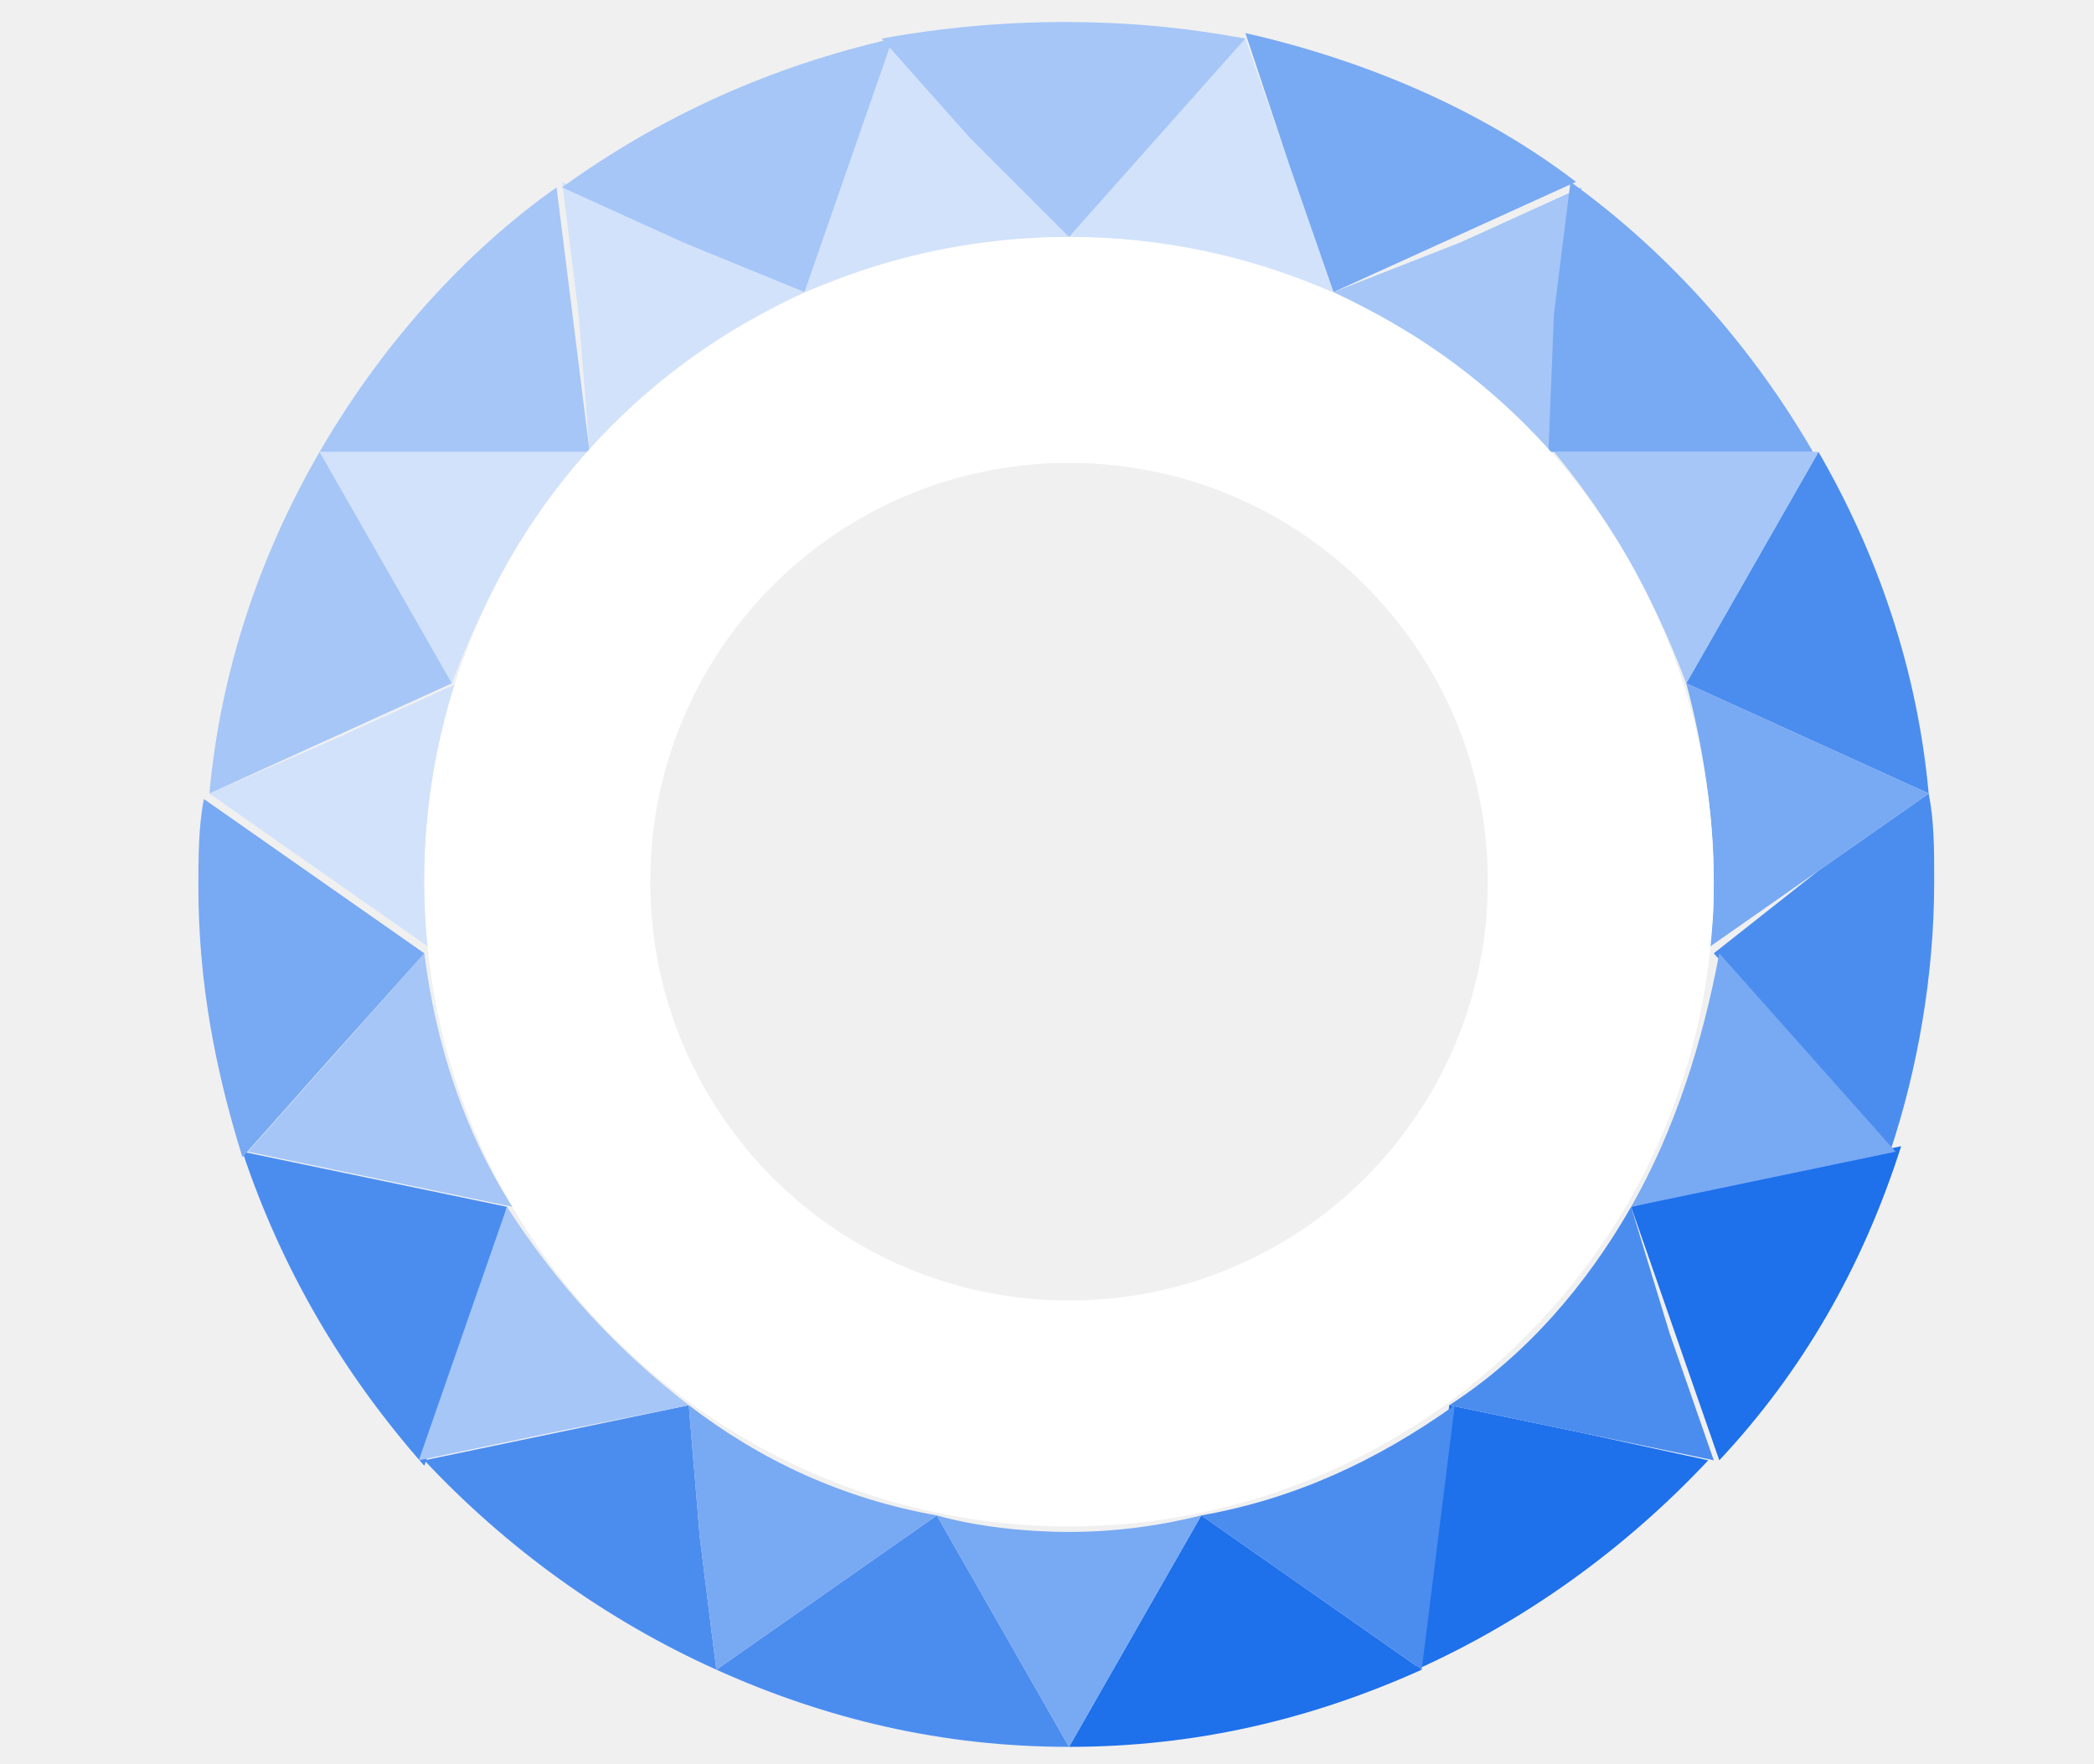
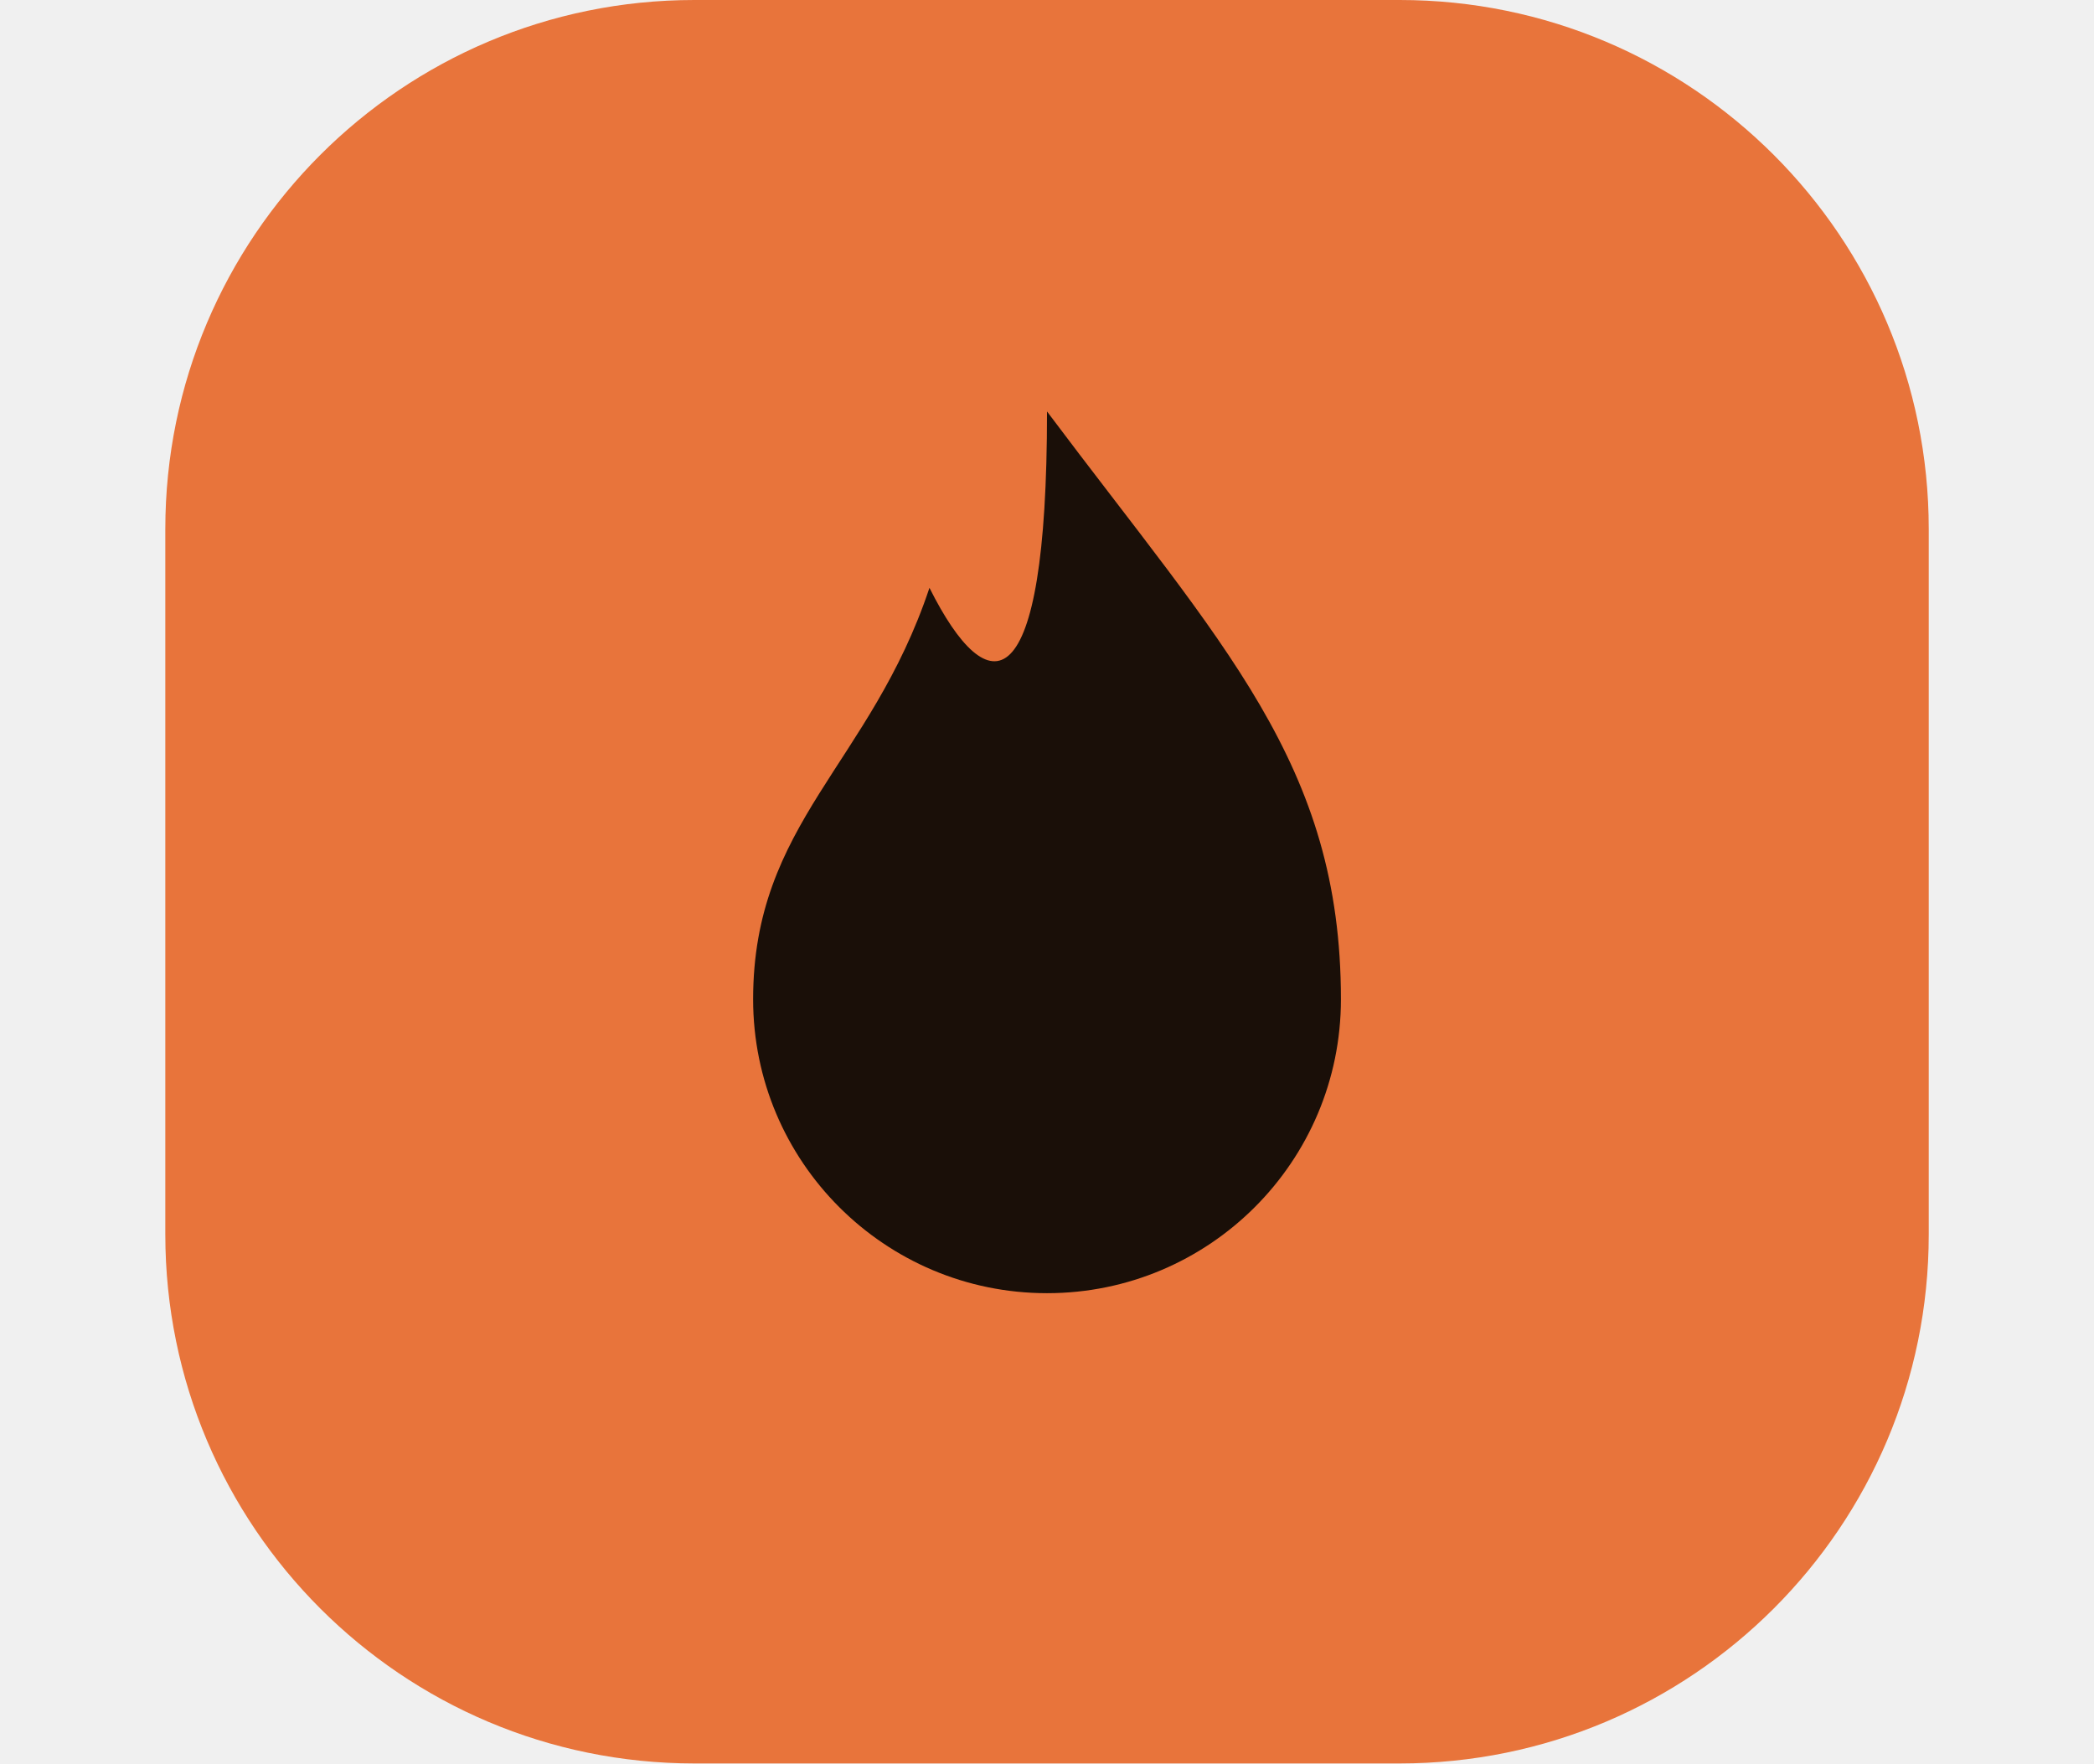
- <svg xmlns="http://www.w3.org/2000/svg" version="1.1" id="Layer_1" x="0px" y="0px" viewBox="0 0 38 32" style="enable-background:new 0 0 38 32;" xml:space="preserve">
-   <style type="text/css">
- 	.st0{fill:#1E70EB;}
- 	.st1{fill:#4B8DEF;}
- 	.st2{fill:#D2E2FB;}
- 	.st3{fill:#A5C6F7;}
- 	.st4{fill:#78A9F3;}
- 	.st5{fill:#FFFFFF;}
- </style>
-   <g id="Layer_2_00000105401350261555836710000004394938160100456581_">
- </g>
-   <g>
-     <g id="Gem">
-       <g>
-         <g>
-           <path class="st0" d="M29.6,21.9l0.8,2.3l0.8,2.3c1.5-1.6,2.6-3.5,3.3-5.7l-2.4,0.5L29.6,21.9z" />
-           <path class="st0" d="M21.8,27.5l-1.2,2.1l-1.2,2.1c2.3,0,4.4-0.5,6.4-1.4l-2-1.4L21.8,27.5z" />
-           <path class="st0" d="M26.3,25.5L26,27.9l-0.3,2.4c2-0.9,3.8-2.2,5.3-3.8L28.7,26L26.3,25.5z" />
-         </g>
-         <g>
-           <path class="st1" d="M9.2,21.9l-2.4-0.5l-2.4-0.5c0.7,2.1,1.8,4,3.3,5.7l0.8-2.3L9.2,21.9z" />
-           <path class="st1" d="M31.1,17.3l1.6,1.8l1.6,1.8c0.5-1.5,0.8-3.2,0.8-4.9c0-0.6,0-1.1-0.1-1.6l-2,1.4L31.1,17.3z" />
-           <path class="st1" d="M30.6,12.4l2.2,1l2.2,1c-0.2-2.2-0.9-4.3-2-6.2l-1.2,2.1L30.6,12.4z" />
-           <path class="st1" d="M12.5,25.5L10.1,26l-2.4,0.5c1.5,1.6,3.3,2.9,5.3,3.8l-0.3-2.4L12.5,25.5z" />
-           <path class="st1" d="M17,27.5l-2,1.4l-2,1.4c2,0.9,4.1,1.4,6.4,1.4c0,0,0,0,0,0l-1.2-2.1L17,27.5z" />
-           <path class="st1" d="M21.8,27.5L21.8,27.5l2,1.4l2,1.4l0.3-2.4l0.3-2.4l0,0C25,26.5,23.5,27.2,21.8,27.5z" />
-           <path class="st1" d="M29.6,21.9L29.6,21.9c-0.8,1.4-1.9,2.7-3.3,3.6l0,0l2.4,0.5l2.4,0.5c0,0,0,0,0,0l-0.8-2.3L29.6,21.9z" />
-         </g>
-         <g>
-           <path class="st2" d="M24.2,5.3L24.2,5.3L23.4,3l-0.8-2.3L21,2.5l-1.6,1.8l0,0C21.1,4.3,22.7,4.7,24.2,5.3z" />
-           <path class="st2" d="M19.4,4.3L19.4,4.3l-1.6-1.8l-1.6-1.8L15.4,3l-0.8,2.3l0,0C16.1,4.7,17.7,4.3,19.4,4.3z" />
-           <path class="st2" d="M10.7,8.2L10.7,8.2C11.8,7,13.1,6,14.6,5.3l0,0l-2.2-1l-2.2-1c0,0,0,0,0,0l0.3,2.4L10.7,8.2z" />
-           <path class="st2" d="M10.7,8.2L10.7,8.2l-2.4,0H5.8L7,10.3l1.2,2.1l0,0C8.8,10.8,9.6,9.4,10.7,8.2z" />
-           <path class="st2" d="M3.8,14.4l2,1.4l2,1.4l0,0c0-0.4-0.1-0.8-0.1-1.2c0-1.3,0.2-2.5,0.6-3.6l0,0l-2.2,1L3.8,14.4      C3.8,14.4,3.8,14.4,3.8,14.4z" />
-         </g>
-         <g>
-           <path class="st3" d="M10.7,8.2L10.7,8.2L10.7,8.2l-0.3-2.4l-0.3-2.4C8.4,4.6,6.9,6.3,5.8,8.2h2.4H10.7z" />
-           <path class="st3" d="M6,13.4l2.2-1l0,0l0,0L7,10.3L5.8,8.2c-1.1,1.9-1.8,4-2,6.2L6,13.4z" />
-           <path class="st3" d="M14.6,5.3L15.4,3l0.8-2.3c-2.2,0.5-4.2,1.4-6,2.7l2.2,1L14.6,5.3z" />
-           <path class="st3" d="M19.4,4.3L21,2.5l1.6-1.8c-1.1-0.2-2.1-0.3-3.3-0.3c-1.1,0-2.2,0.1-3.3,0.3l1.6,1.8L19.4,4.3z" />
-           <path class="st3" d="M30.6,12.4L30.6,12.4l1.2-2.1L33,8.2h-2.4h-2.4l0,0C29.2,9.4,30,10.8,30.6,12.4z" />
-           <path class="st3" d="M24.2,5.3L24.2,5.3C25.7,6,27,7,28.1,8.2h0l0.3-2.4l0.3-2.4c0,0,0,0,0,0l-2.2,1L24.2,5.3z" />
-           <path class="st3" d="M7.7,17.3L7.7,17.3l-1.6,1.8l-1.6,1.8l2.4,0.5l2.4,0.5l0,0C8.4,20.5,7.9,18.9,7.7,17.3z" />
-           <path class="st3" d="M12.5,25.5L12.5,25.5c-1.3-1-2.4-2.2-3.3-3.6l0,0l-0.8,2.3l-0.8,2.3c0,0,0,0,0,0l2.4-0.5L12.5,25.5z" />
-         </g>
-         <g>
-           <path class="st4" d="M7.7,17.3l-2-1.4l-2-1.4c-0.1,0.5-0.1,1.1-0.1,1.6c0,1.7,0.3,3.3,0.8,4.9l1.6-1.8L7.7,17.3z" />
-           <path class="st4" d="M28.1,8.2h2.4l2.4,0c-1.1-1.9-2.6-3.6-4.4-4.9l-0.3,2.4L28.1,8.2z" />
-           <path class="st4" d="M24.2,5.3l2.2-1l2.2-1c-1.7-1.3-3.8-2.2-6-2.7L23.4,3L24.2,5.3z" />
-           <path class="st4" d="M21.8,27.5L21.8,27.5c-0.8,0.2-1.6,0.3-2.4,0.3c-0.8,0-1.7-0.1-2.4-0.3l0,0l1.2,2.1l1.2,2.1l1.2-2.1      L21.8,27.5z" />
-           <path class="st4" d="M29.6,21.9L29.6,21.9l2.4-0.5l2.4-0.5l-1.6-1.8l-1.6-1.8l0,0C30.9,18.9,30.4,20.5,29.6,21.9z" />
-           <path class="st4" d="M31.1,16c0,0.4,0,0.8-0.1,1.2l0,0l2-1.4l2-1.4c0,0,0,0,0,0l-2.2-1l-2.2-1l0,0C30.9,13.5,31.1,14.8,31.1,16z      " />
-           <path class="st4" d="M12.5,25.5L12.5,25.5l0.2,2.4l0.3,2.4l2-1.4l2-1.4l0,0C15.3,27.2,13.8,26.5,12.5,25.5z" />
-         </g>
-       </g>
-     </g>
-     <g id="Letters">
-       <path class="st5" d="M19.4,4.3C12.9,4.3,7.7,9.5,7.7,16s5.3,11.7,11.7,11.7S31.1,22.5,31.1,16S25.9,4.3,19.4,4.3z M19.4,23.6    c-4.2,0-7.6-3.4-7.6-7.6s3.4-7.6,7.6-7.6S27,11.8,27,16S23.6,23.6,19.4,23.6z" />
+ <svg xmlns="http://www.w3.org/2000/svg" viewBox="0 0 38 32">
+   <g transform="translate(3.0 0.0) scale(1.0667)">
+     <rect x="0" y="0" width="30" height="30" rx="9" fill="#E8743B" />
+     <g transform="translate(6 6) scale(1)">
+       <path d="M9 1 C12 5 14 7 14 11 A5 5 0 0 1 4 11 C4 8 6 7 7 4 C8 6 9 6 9 1 Z" fill="#1A0F08" transform="scale(1)" />
    </g>
  </g>
</svg>
